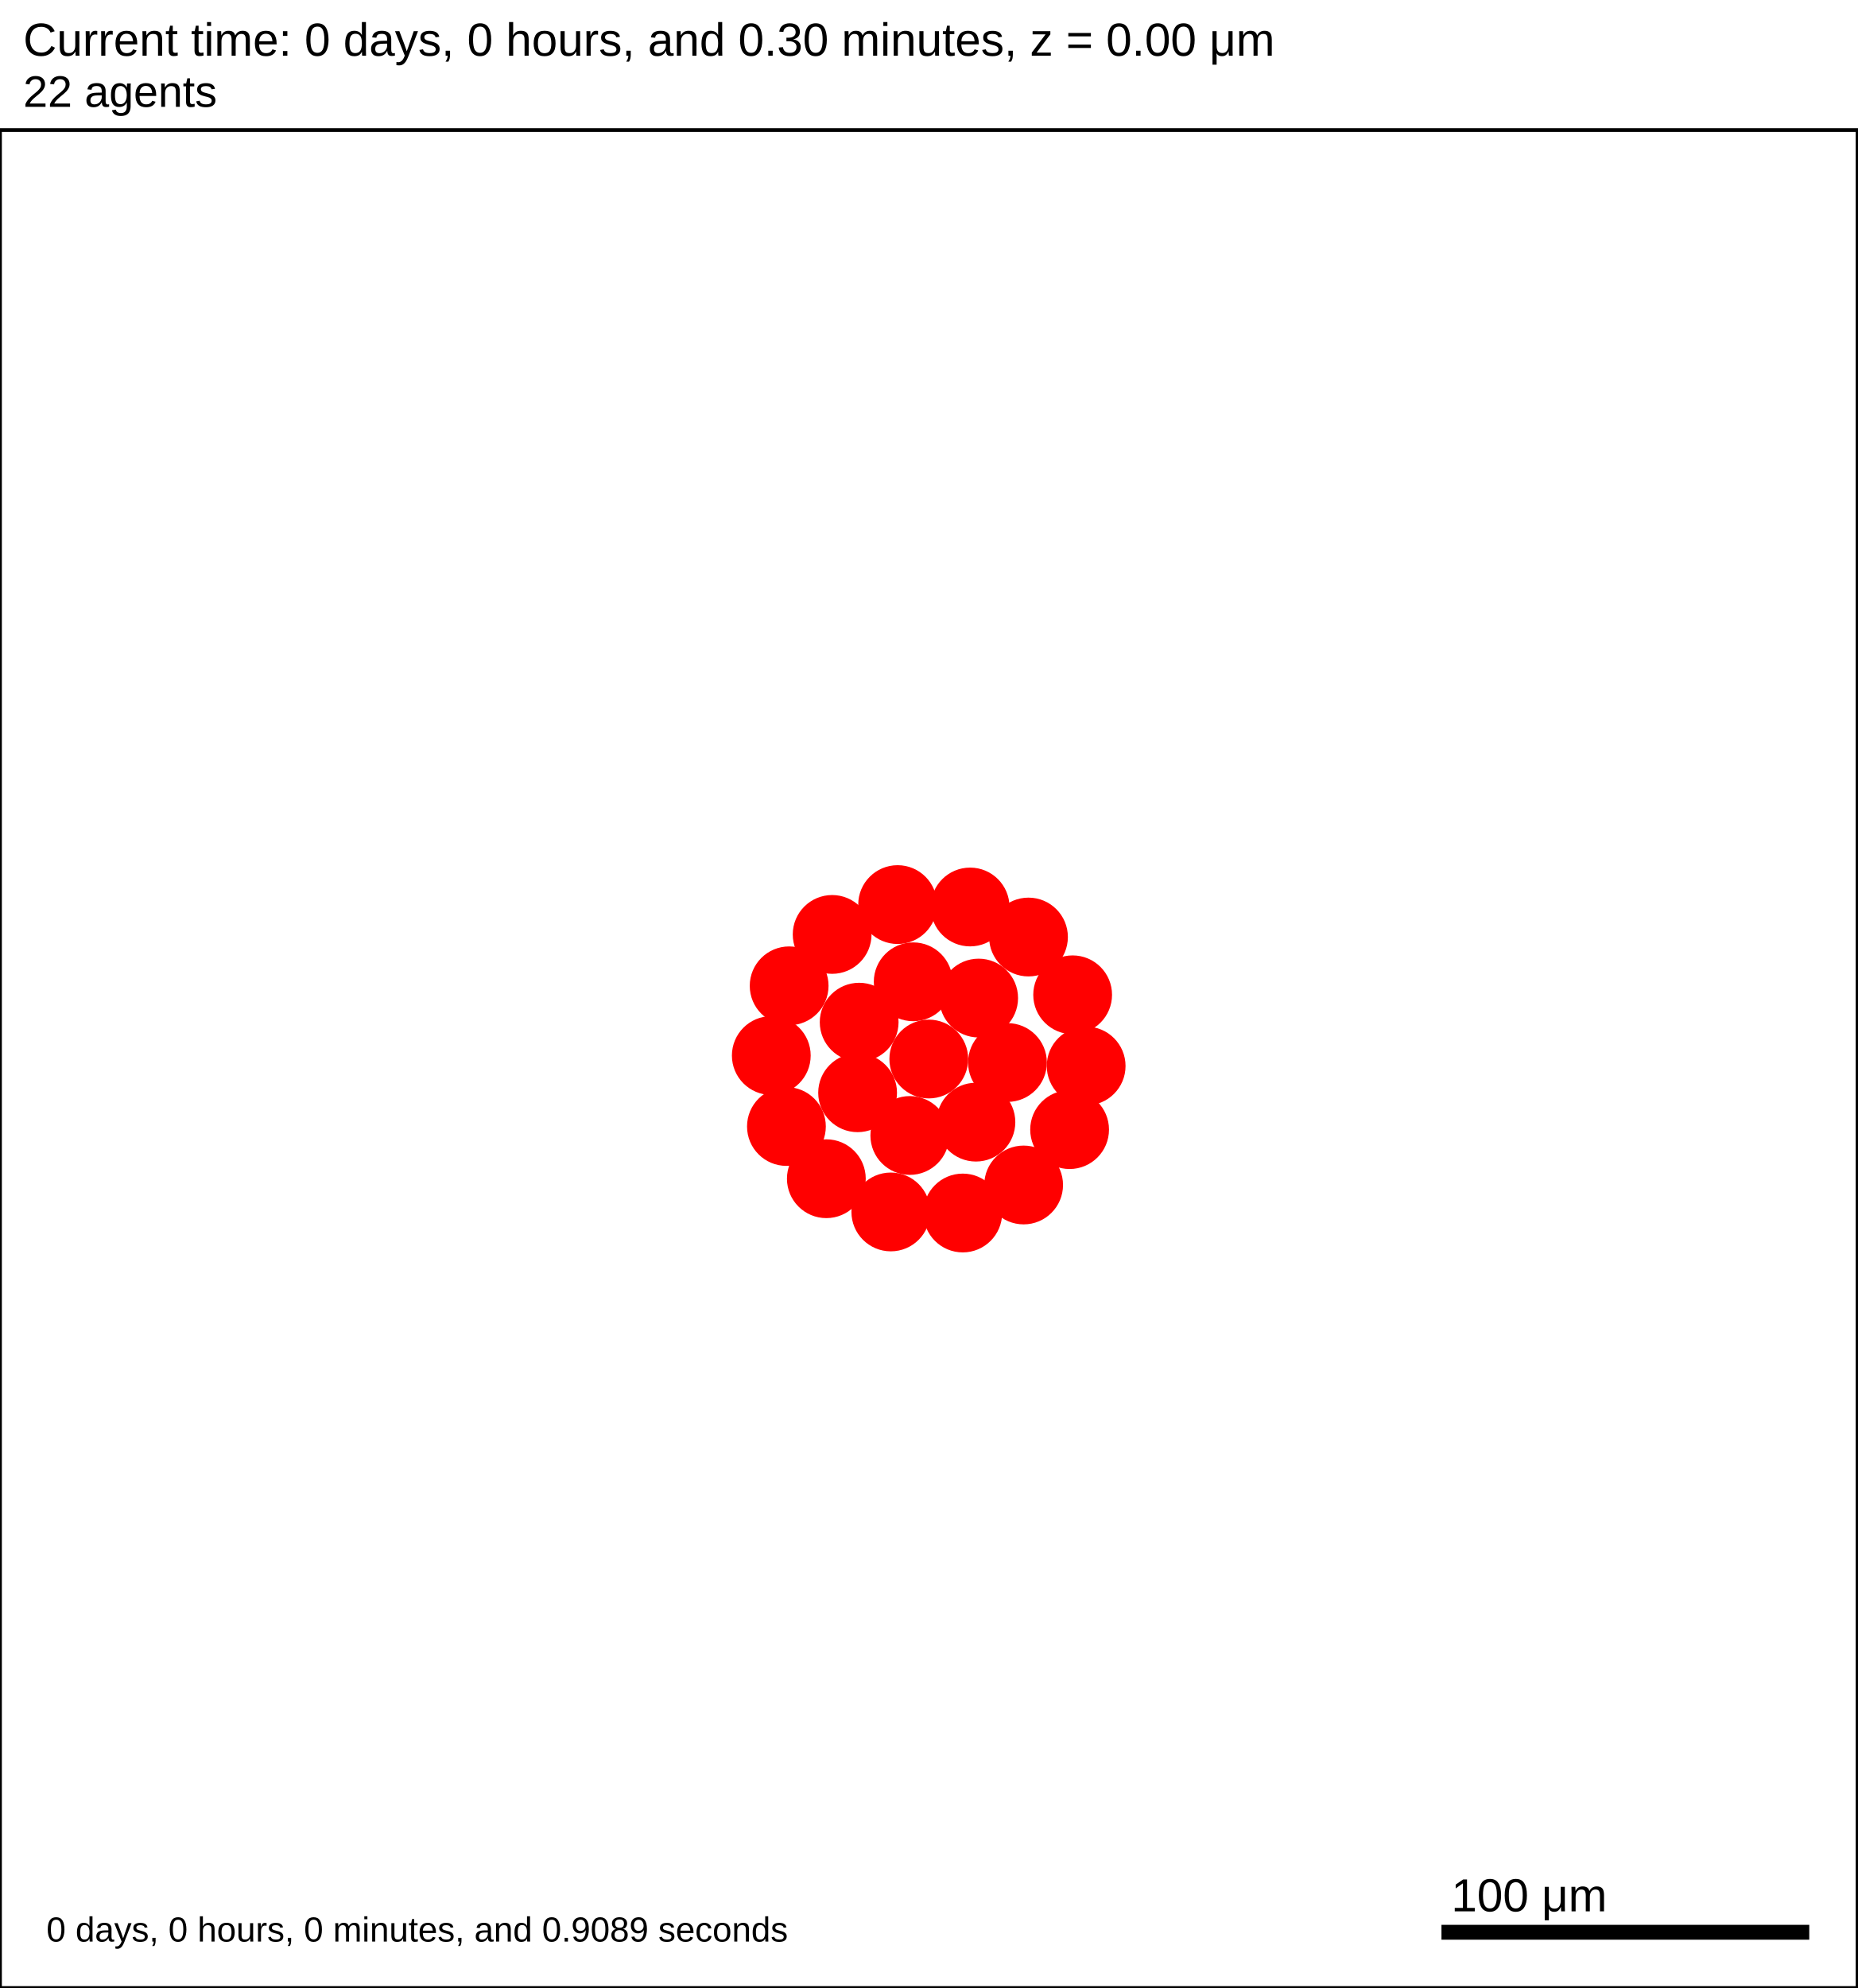
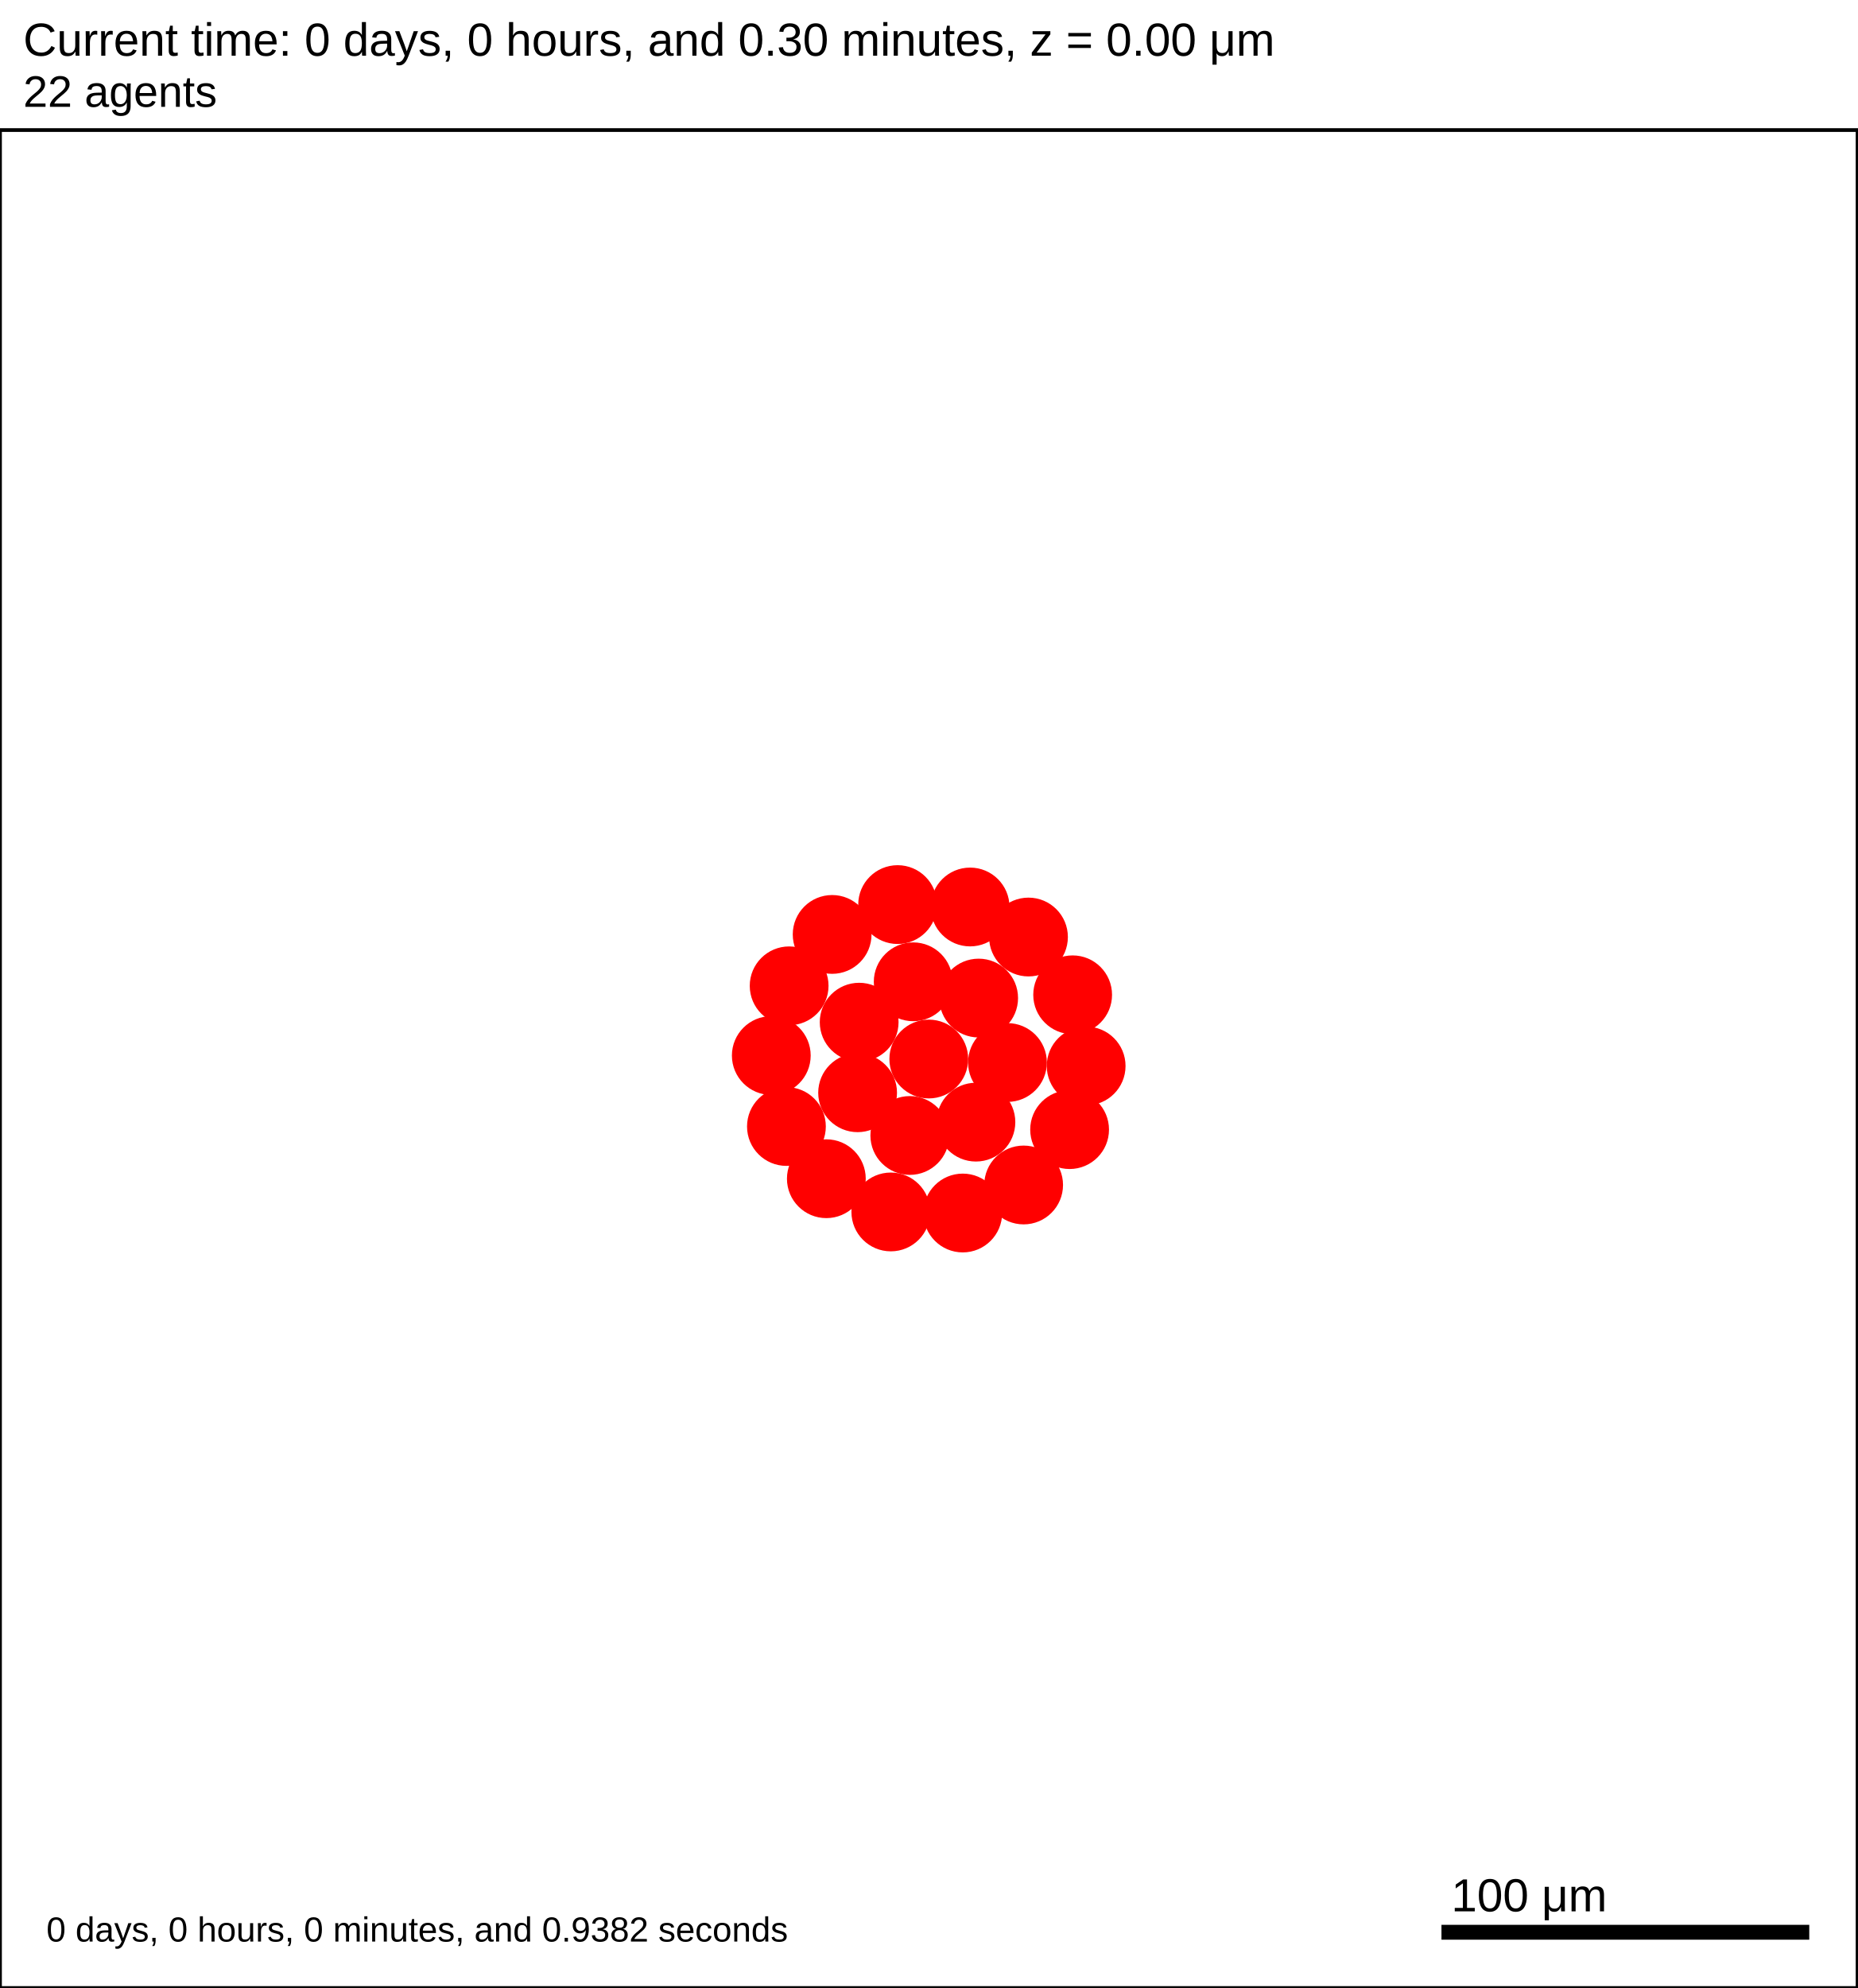
<svg xmlns="http://www.w3.org/2000/svg" version="1.1" width="500" height="535" id="svg2">
  <rect x="0" y="0" width="500" height="535" stroke-width="1" stroke="white" fill="white" />
  <text x="6.25" y="15" font-family="Arial" font-size="12.5" fill="black">
   Current time: 0 days, 0 hours, and 0.30 minutes, z = 0.00 μm
  </text>
  <text x="6.25" y="28.75" font-family="Arial" font-size="11.875" fill="black">
   22 agents
  </text>
  <g id="tissue" transform="translate(0,535) scale(1,-1)">
    <g id="ECM">
  </g>
    <g id="cells">
      <g id="cell0">
        <circle cx="250" cy="250" r="10.353" stroke-width="0.5" stroke="red" fill="red" />
        <circle cx="250" cy="250" r="6.217" stroke-width="0.5" stroke="red" fill="red" />
      </g>
      <g id="cell1">
        <circle cx="230.842" cy="240.923" r="10.353" stroke-width="0.5" stroke="red" fill="red" />
        <circle cx="230.842" cy="240.923" r="6.217" stroke-width="0.5" stroke="red" fill="red" />
      </g>
      <g id="cell2">
        <circle cx="263.426" cy="266.406" r="10.353" stroke-width="0.5" stroke="red" fill="red" />
        <circle cx="263.426" cy="266.406" r="6.217" stroke-width="0.5" stroke="red" fill="red" />
      </g>
      <g id="cell3">
        <circle cx="244.892" cy="229.425" r="10.353" stroke-width="0.5" stroke="red" fill="red" />
        <circle cx="244.892" cy="229.425" r="6.217" stroke-width="0.5" stroke="red" fill="red" />
      </g>
      <g id="cell4">
        <circle cx="245.806" cy="270.781" r="10.353" stroke-width="0.5" stroke="red" fill="red" />
        <circle cx="245.806" cy="270.781" r="6.217" stroke-width="0.5" stroke="red" fill="red" />
      </g>
      <g id="cell5">
        <circle cx="262.688" cy="233.016" r="10.353" stroke-width="0.5" stroke="red" fill="red" />
        <circle cx="262.688" cy="233.016" r="6.217" stroke-width="0.5" stroke="red" fill="red" />
      </g>
      <g id="cell6">
        <circle cx="231.262" cy="259.916" r="10.353" stroke-width="0.5" stroke="red" fill="red" />
        <circle cx="231.262" cy="259.916" r="6.217" stroke-width="0.5" stroke="red" fill="red" />
      </g>
      <g id="cell7">
        <circle cx="271.179" cy="249.063" r="10.353" stroke-width="0.5" stroke="red" fill="red" />
        <circle cx="271.179" cy="249.063" r="6.217" stroke-width="0.5" stroke="red" fill="red" />
      </g>
      <g id="cell8">
-         <circle cx="259.149" cy="208.562" r="10.353" stroke-width="0.5" stroke="red" fill="red" />
-         <circle cx="259.149" cy="208.562" r="6.217" stroke-width="0.5" stroke="red" fill="red" />
+         <circle cx="259.148" cy="208.561" r="10.353" stroke-width="0.5" stroke="red" fill="red" />
+         <circle cx="259.148" cy="208.561" r="6.217" stroke-width="0.5" stroke="red" fill="red" />
      </g>
      <g id="cell9">
        <circle cx="211.683" cy="231.845" r="10.353" stroke-width="0.5" stroke="red" fill="red" />
        <circle cx="211.683" cy="231.845" r="6.217" stroke-width="0.5" stroke="red" fill="red" />
      </g>
      <g id="cell10">
-         <circle cx="223.99" cy="283.531" r="10.353" stroke-width="0.5" stroke="red" fill="red" />
-         <circle cx="223.99" cy="283.531" r="6.217" stroke-width="0.5" stroke="red" fill="red" />
+         <circle cx="223.989" cy="283.53" r="10.353" stroke-width="0.5" stroke="red" fill="red" />
+         <circle cx="223.989" cy="283.53" r="6.217" stroke-width="0.5" stroke="red" fill="red" />
      </g>
      <g id="cell11">
        <circle cx="276.838" cy="282.832" r="10.353" stroke-width="0.5" stroke="red" fill="red" />
        <circle cx="276.838" cy="282.832" r="6.217" stroke-width="0.5" stroke="red" fill="red" />
      </g>
      <g id="cell12">
        <circle cx="287.906" cy="231.002" r="10.353" stroke-width="0.5" stroke="red" fill="red" />
        <circle cx="287.906" cy="231.002" r="6.217" stroke-width="0.5" stroke="red" fill="red" />
      </g>
      <g id="cell13">
        <circle cx="239.783" cy="208.849" r="10.353" stroke-width="0.5" stroke="red" fill="red" />
        <circle cx="239.783" cy="208.849" r="6.217" stroke-width="0.5" stroke="red" fill="red" />
      </g>
      <g id="cell14">
        <circle cx="207.61" cy="250.938" r="10.353" stroke-width="0.5" stroke="red" fill="red" />
        <circle cx="207.61" cy="250.938" r="6.217" stroke-width="0.5" stroke="red" fill="red" />
      </g>
      <g id="cell15">
        <circle cx="241.613" cy="291.562" r="10.353" stroke-width="0.5" stroke="red" fill="red" />
        <circle cx="241.613" cy="291.562" r="6.217" stroke-width="0.5" stroke="red" fill="red" />
      </g>
      <g id="cell16">
        <circle cx="288.725" cy="267.282" r="10.353" stroke-width="0.5" stroke="red" fill="red" />
        <circle cx="288.725" cy="267.282" r="6.217" stroke-width="0.5" stroke="red" fill="red" />
      </g>
      <g id="cell17">
-         <circle cx="275.532" cy="216.104" r="10.353" stroke-width="0.5" stroke="red" fill="red" />
-         <circle cx="275.532" cy="216.104" r="6.217" stroke-width="0.5" stroke="red" fill="red" />
+         <circle cx="275.531" cy="216.104" r="10.353" stroke-width="0.5" stroke="red" fill="red" />
+         <circle cx="275.531" cy="216.104" r="6.217" stroke-width="0.5" stroke="red" fill="red" />
      </g>
      <g id="cell18">
        <circle cx="222.428" cy="217.789" r="10.353" stroke-width="0.5" stroke="red" fill="red" />
        <circle cx="222.428" cy="217.789" r="6.217" stroke-width="0.5" stroke="red" fill="red" />
      </g>
      <g id="cell19">
-         <circle cx="212.414" cy="269.7" r="10.353" stroke-width="0.5" stroke="red" fill="red" />
-         <circle cx="212.414" cy="269.7" r="6.217" stroke-width="0.5" stroke="red" fill="red" />
+         <circle cx="212.413" cy="269.699" r="10.353" stroke-width="0.5" stroke="red" fill="red" />
+         <circle cx="212.413" cy="269.699" r="6.217" stroke-width="0.5" stroke="red" fill="red" />
      </g>
      <g id="cell20">
        <circle cx="261.124" cy="290.915" r="10.353" stroke-width="0.5" stroke="red" fill="red" />
        <circle cx="261.124" cy="290.915" r="6.217" stroke-width="0.5" stroke="red" fill="red" />
      </g>
      <g id="cell21">
        <circle cx="292.359" cy="248.125" r="10.353" stroke-width="0.5" stroke="red" fill="red" />
        <circle cx="292.359" cy="248.125" r="6.217" stroke-width="0.5" stroke="red" fill="red" />
      </g>
    </g>
  </g>
  <rect x="387.5" y="517.5" width="100" height="5" stroke-width="1" stroke="rgb(255,255,255)" fill="rgb(0,0,0)" />
  <text x="390.625" y="514.375" font-family="Arial" font-size="12.5" fill="black">
   100 μm
  </text>
  <text x="12.5" y="522.5" font-family="Arial" font-size="9.375" fill="black">
-    0 days, 0 hours, 0 minutes, and 0.9089 seconds
+    0 days, 0 hours, 0 minutes, and 0.9382 seconds
  </text>
  <rect x="0" y="35" width="500" height="500" stroke-width="1" stroke="rgb(0,0,0)" fill="none" />
</svg>
